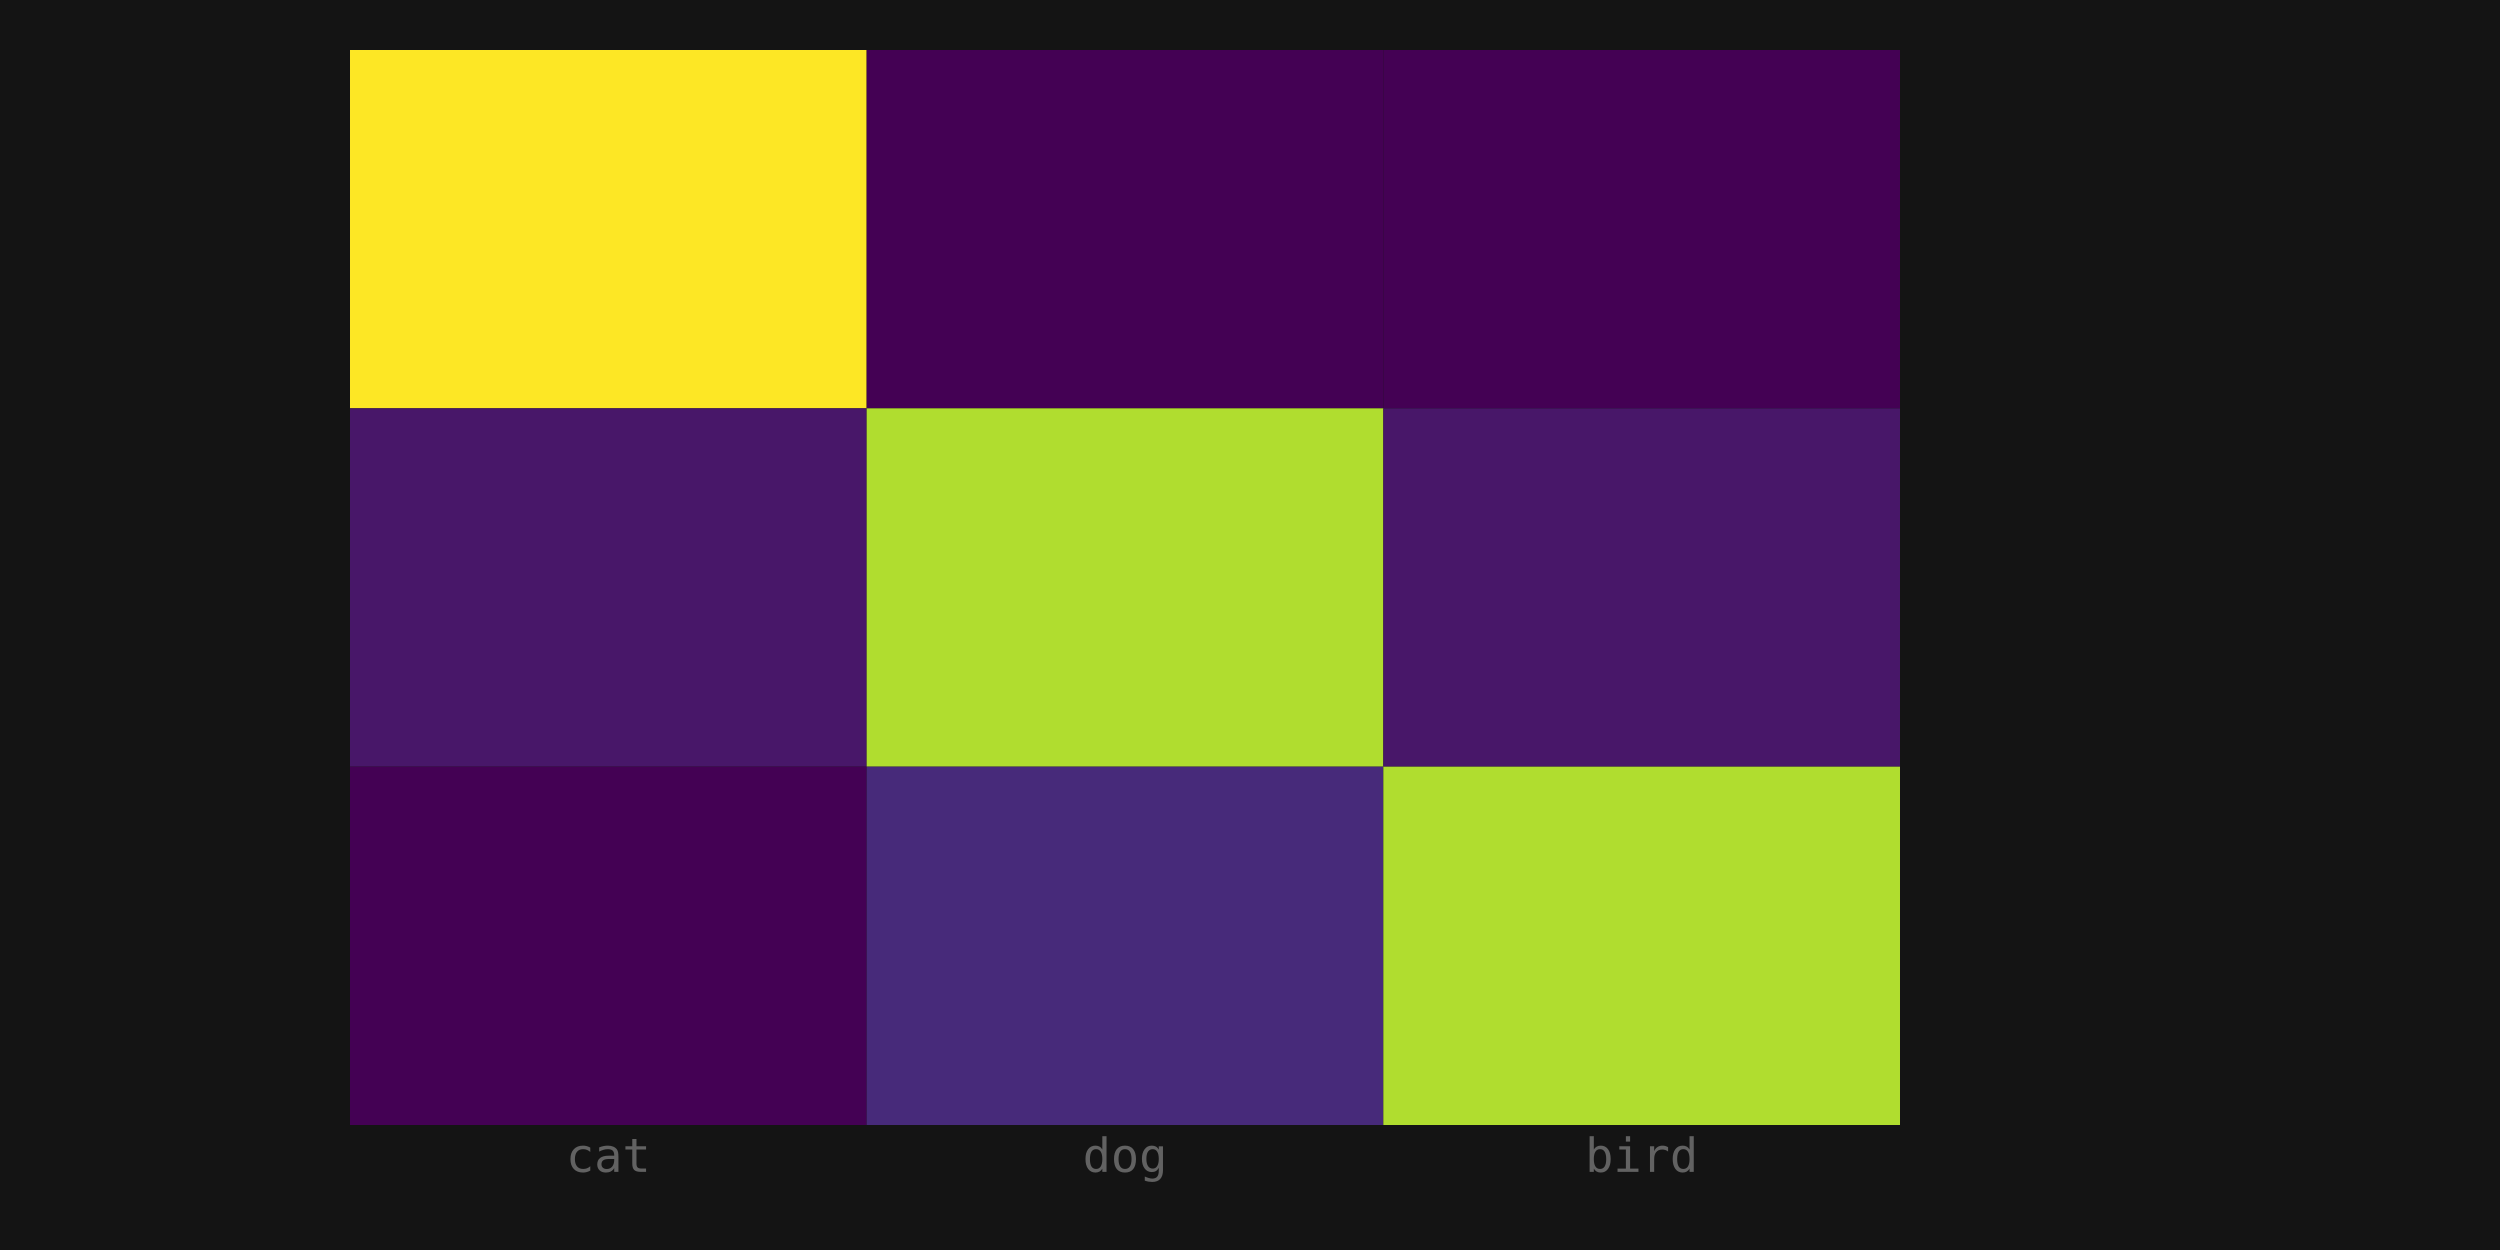
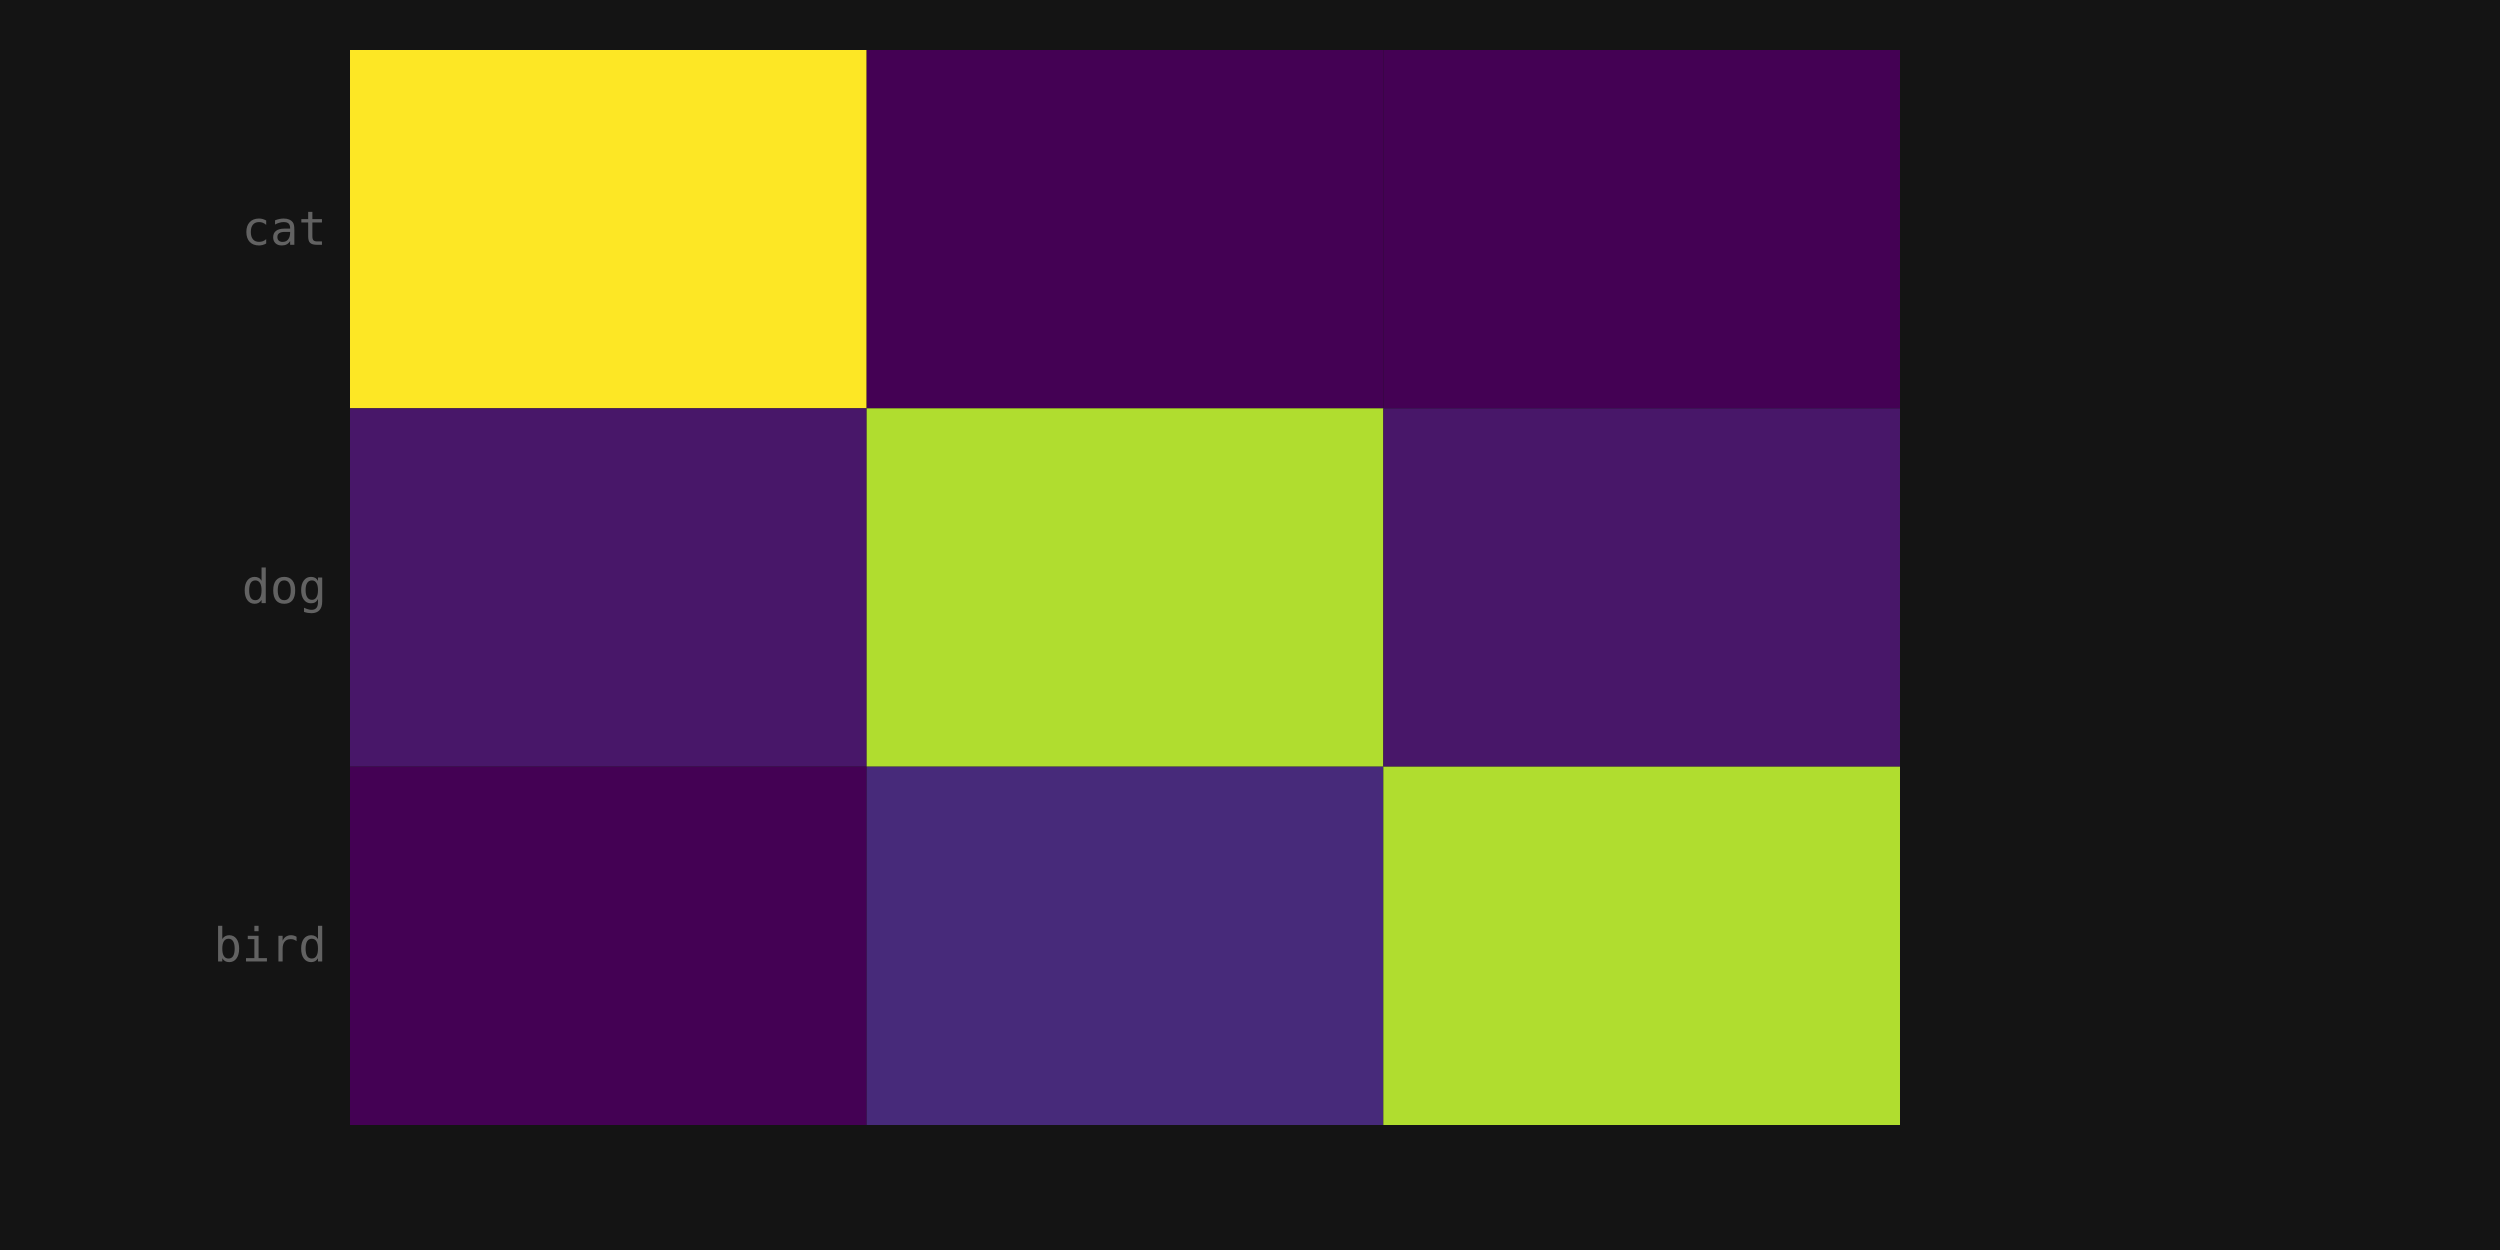
<svg xmlns="http://www.w3.org/2000/svg" viewBox="0 0 640 320" width="640" height="320">
  <rect width="100%" height="100%" fill="#141414" />
-   <text x="155.733" y="300" text-anchor="middle" font-size="12" font-family="monospace" fill="#626262">cat</text>
-   <text x="288" y="300" text-anchor="middle" font-size="12" font-family="monospace" fill="#626262">dog</text>
-   <text x="420.267" y="300" text-anchor="middle" font-size="12" font-family="monospace" fill="#626262">bird</text>
+   <clipPath id="isvgb-0">
+     <rect x="0" y="46.667" width="83.6" height="24" />
+   </clipPath>
+   <text x="83.6" y="62.667" text-anchor="end" clip-path="url(#isvgb-0)" font-size="12" font-family="monospace" fill="#626262">cat</text>
+   <clipPath id="isvgb-1">
+     <rect x="0" y="138.4" width="83.6" height="24" />
+   </clipPath>
+   <text x="83.6" y="154.4" text-anchor="end" clip-path="url(#isvgb-1)" font-size="12" font-family="monospace" fill="#626262">dog</text>
+   <clipPath id="isvgb-2">
+     <rect x="0" y="230.133" width="83.6" height="24" />
+   </clipPath>
+   <text x="83.6" y="246.133" text-anchor="end" clip-path="url(#isvgb-2)" font-size="12" font-family="monospace" fill="#626262">bird</text>
  <rect x="89.6" y="12.8" width="132.267" height="91.733" fill="#fde725" />
  <rect x="221.867" y="12.8" width="132.267" height="91.733" fill="#440154" />
  <rect x="354.133" y="12.8" width="132.267" height="91.733" fill="#440154" />
  <rect x="89.6" y="104.533" width="132.267" height="91.733" fill="#481769" />
  <rect x="221.867" y="104.533" width="132.267" height="91.733" fill="#b0dd2f" />
  <rect x="354.133" y="104.533" width="132.267" height="91.733" fill="#481769" />
  <rect x="89.6" y="196.267" width="132.267" height="91.733" fill="#440154" />
  <rect x="221.867" y="196.267" width="132.267" height="91.733" fill="#472a7a" />
  <rect x="354.133" y="196.267" width="132.267" height="91.733" fill="#b0dd2f" />
</svg>
